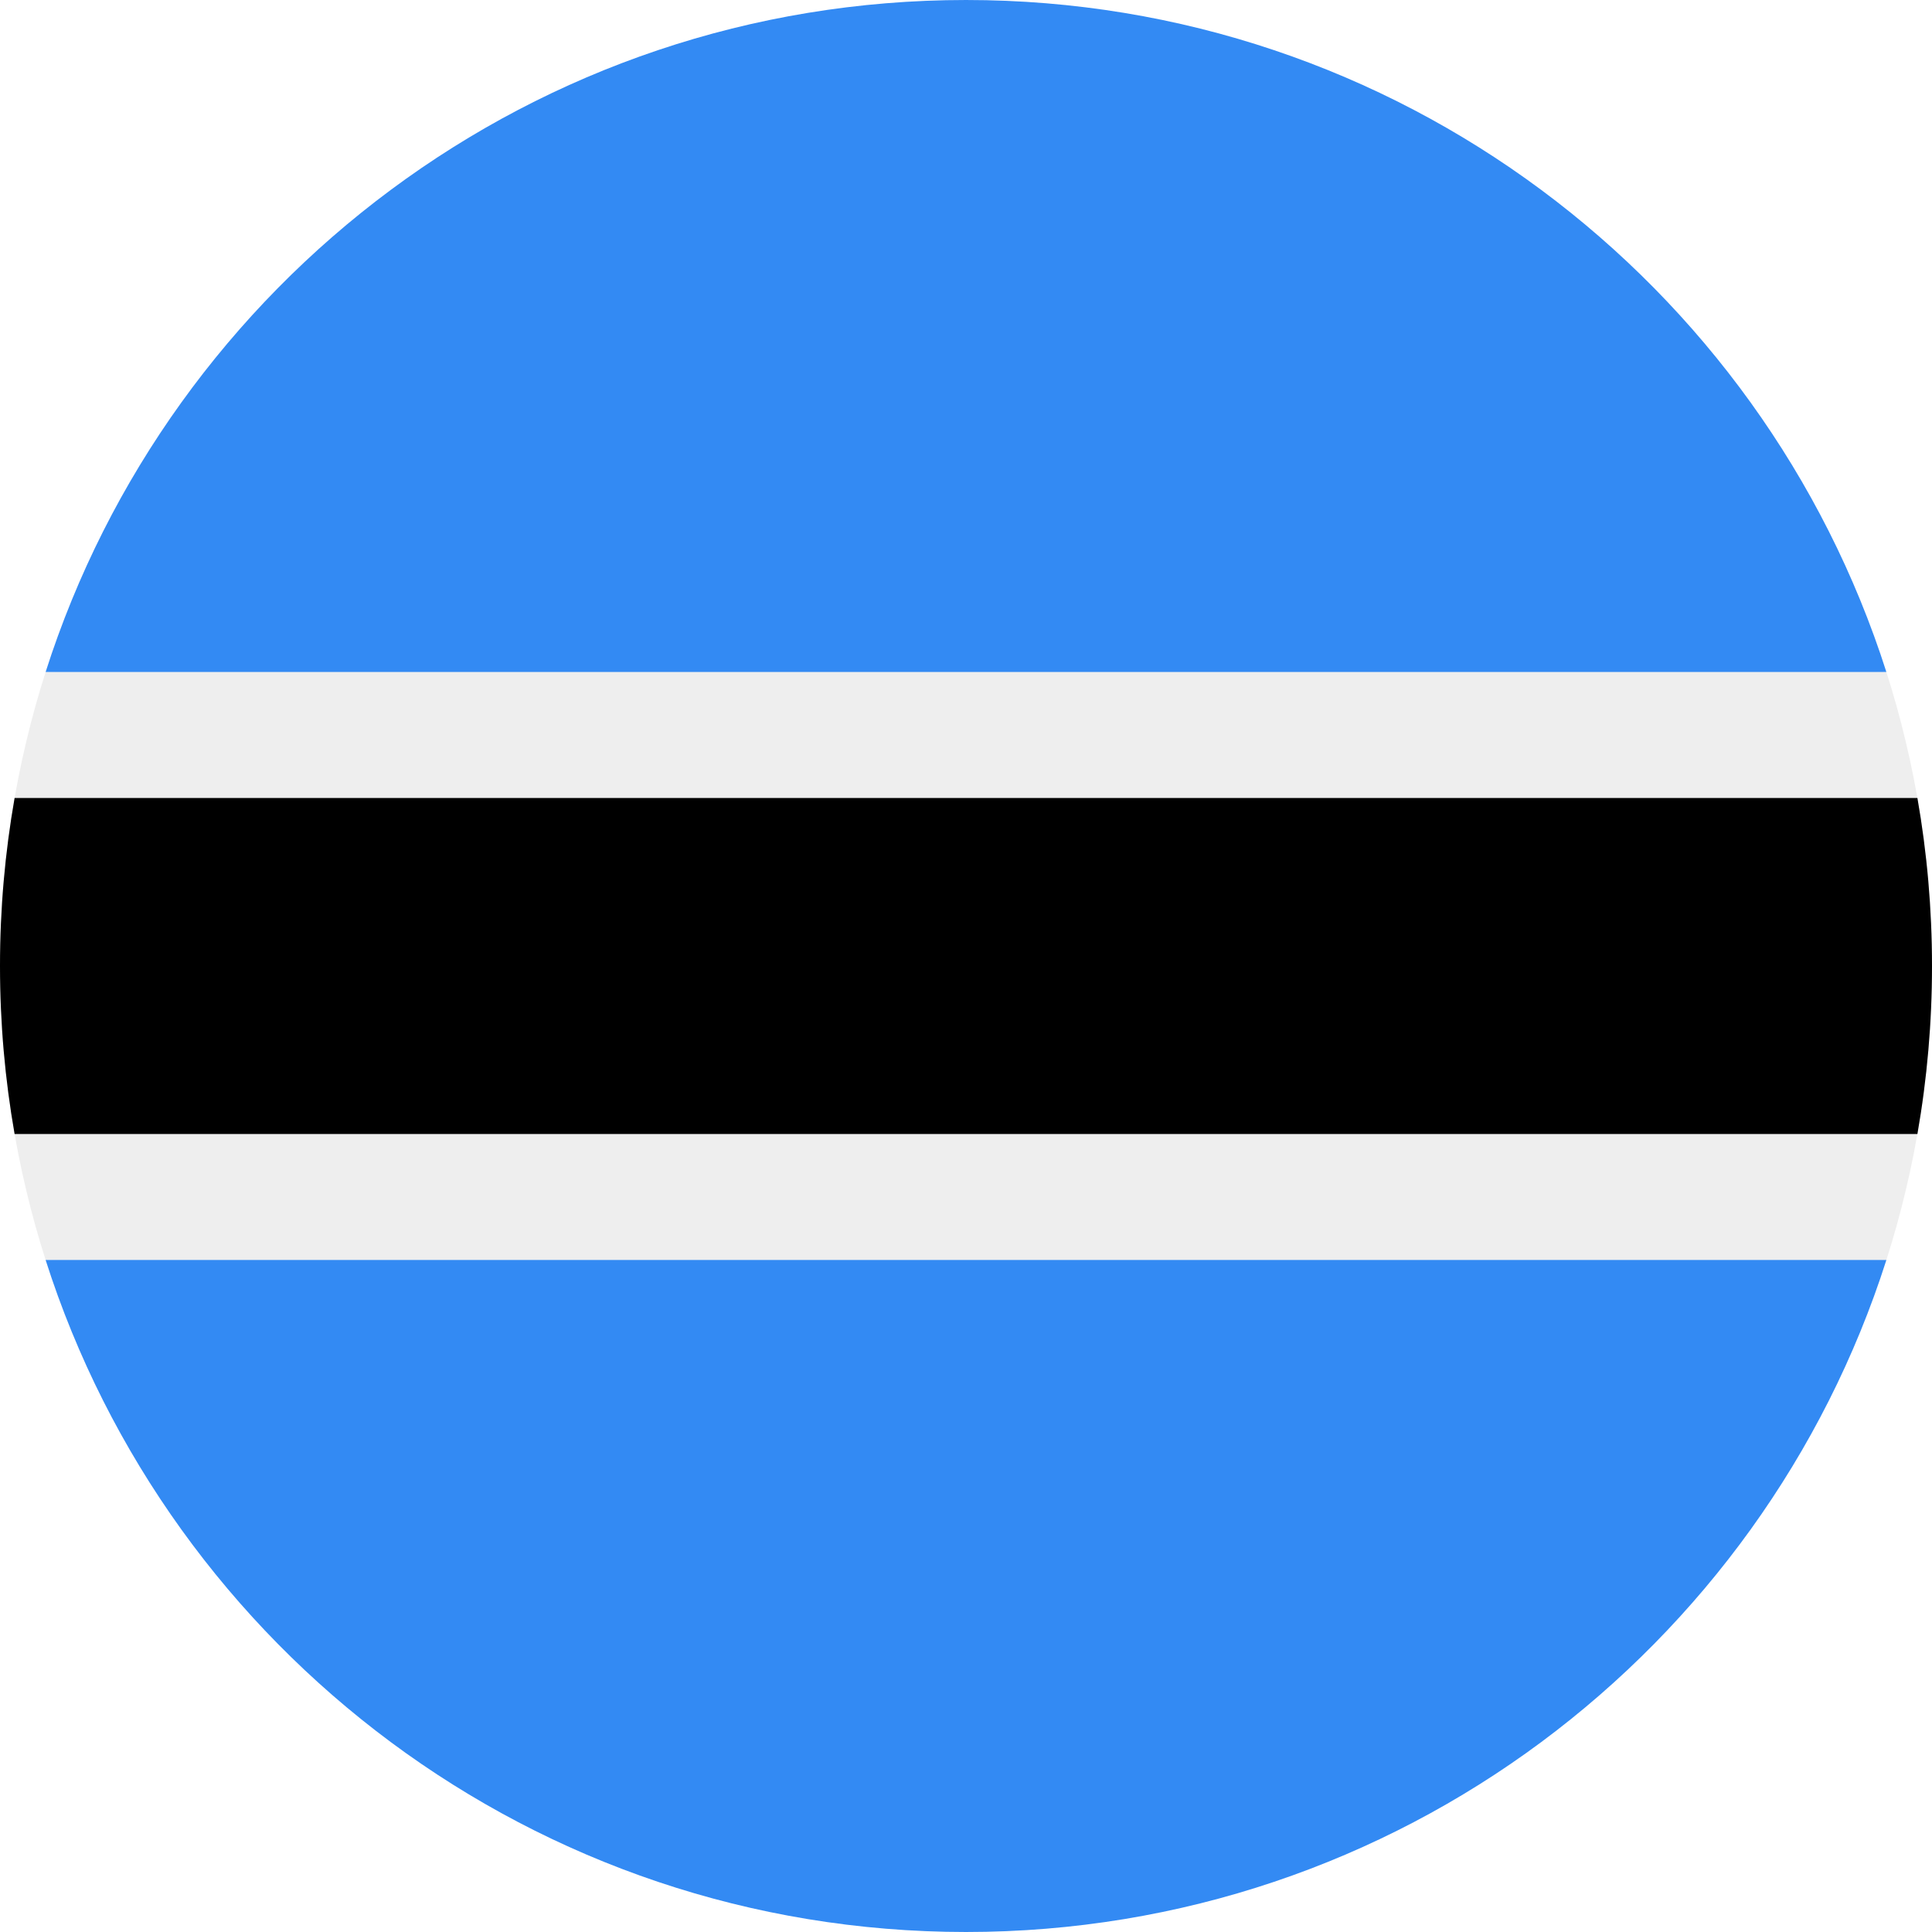
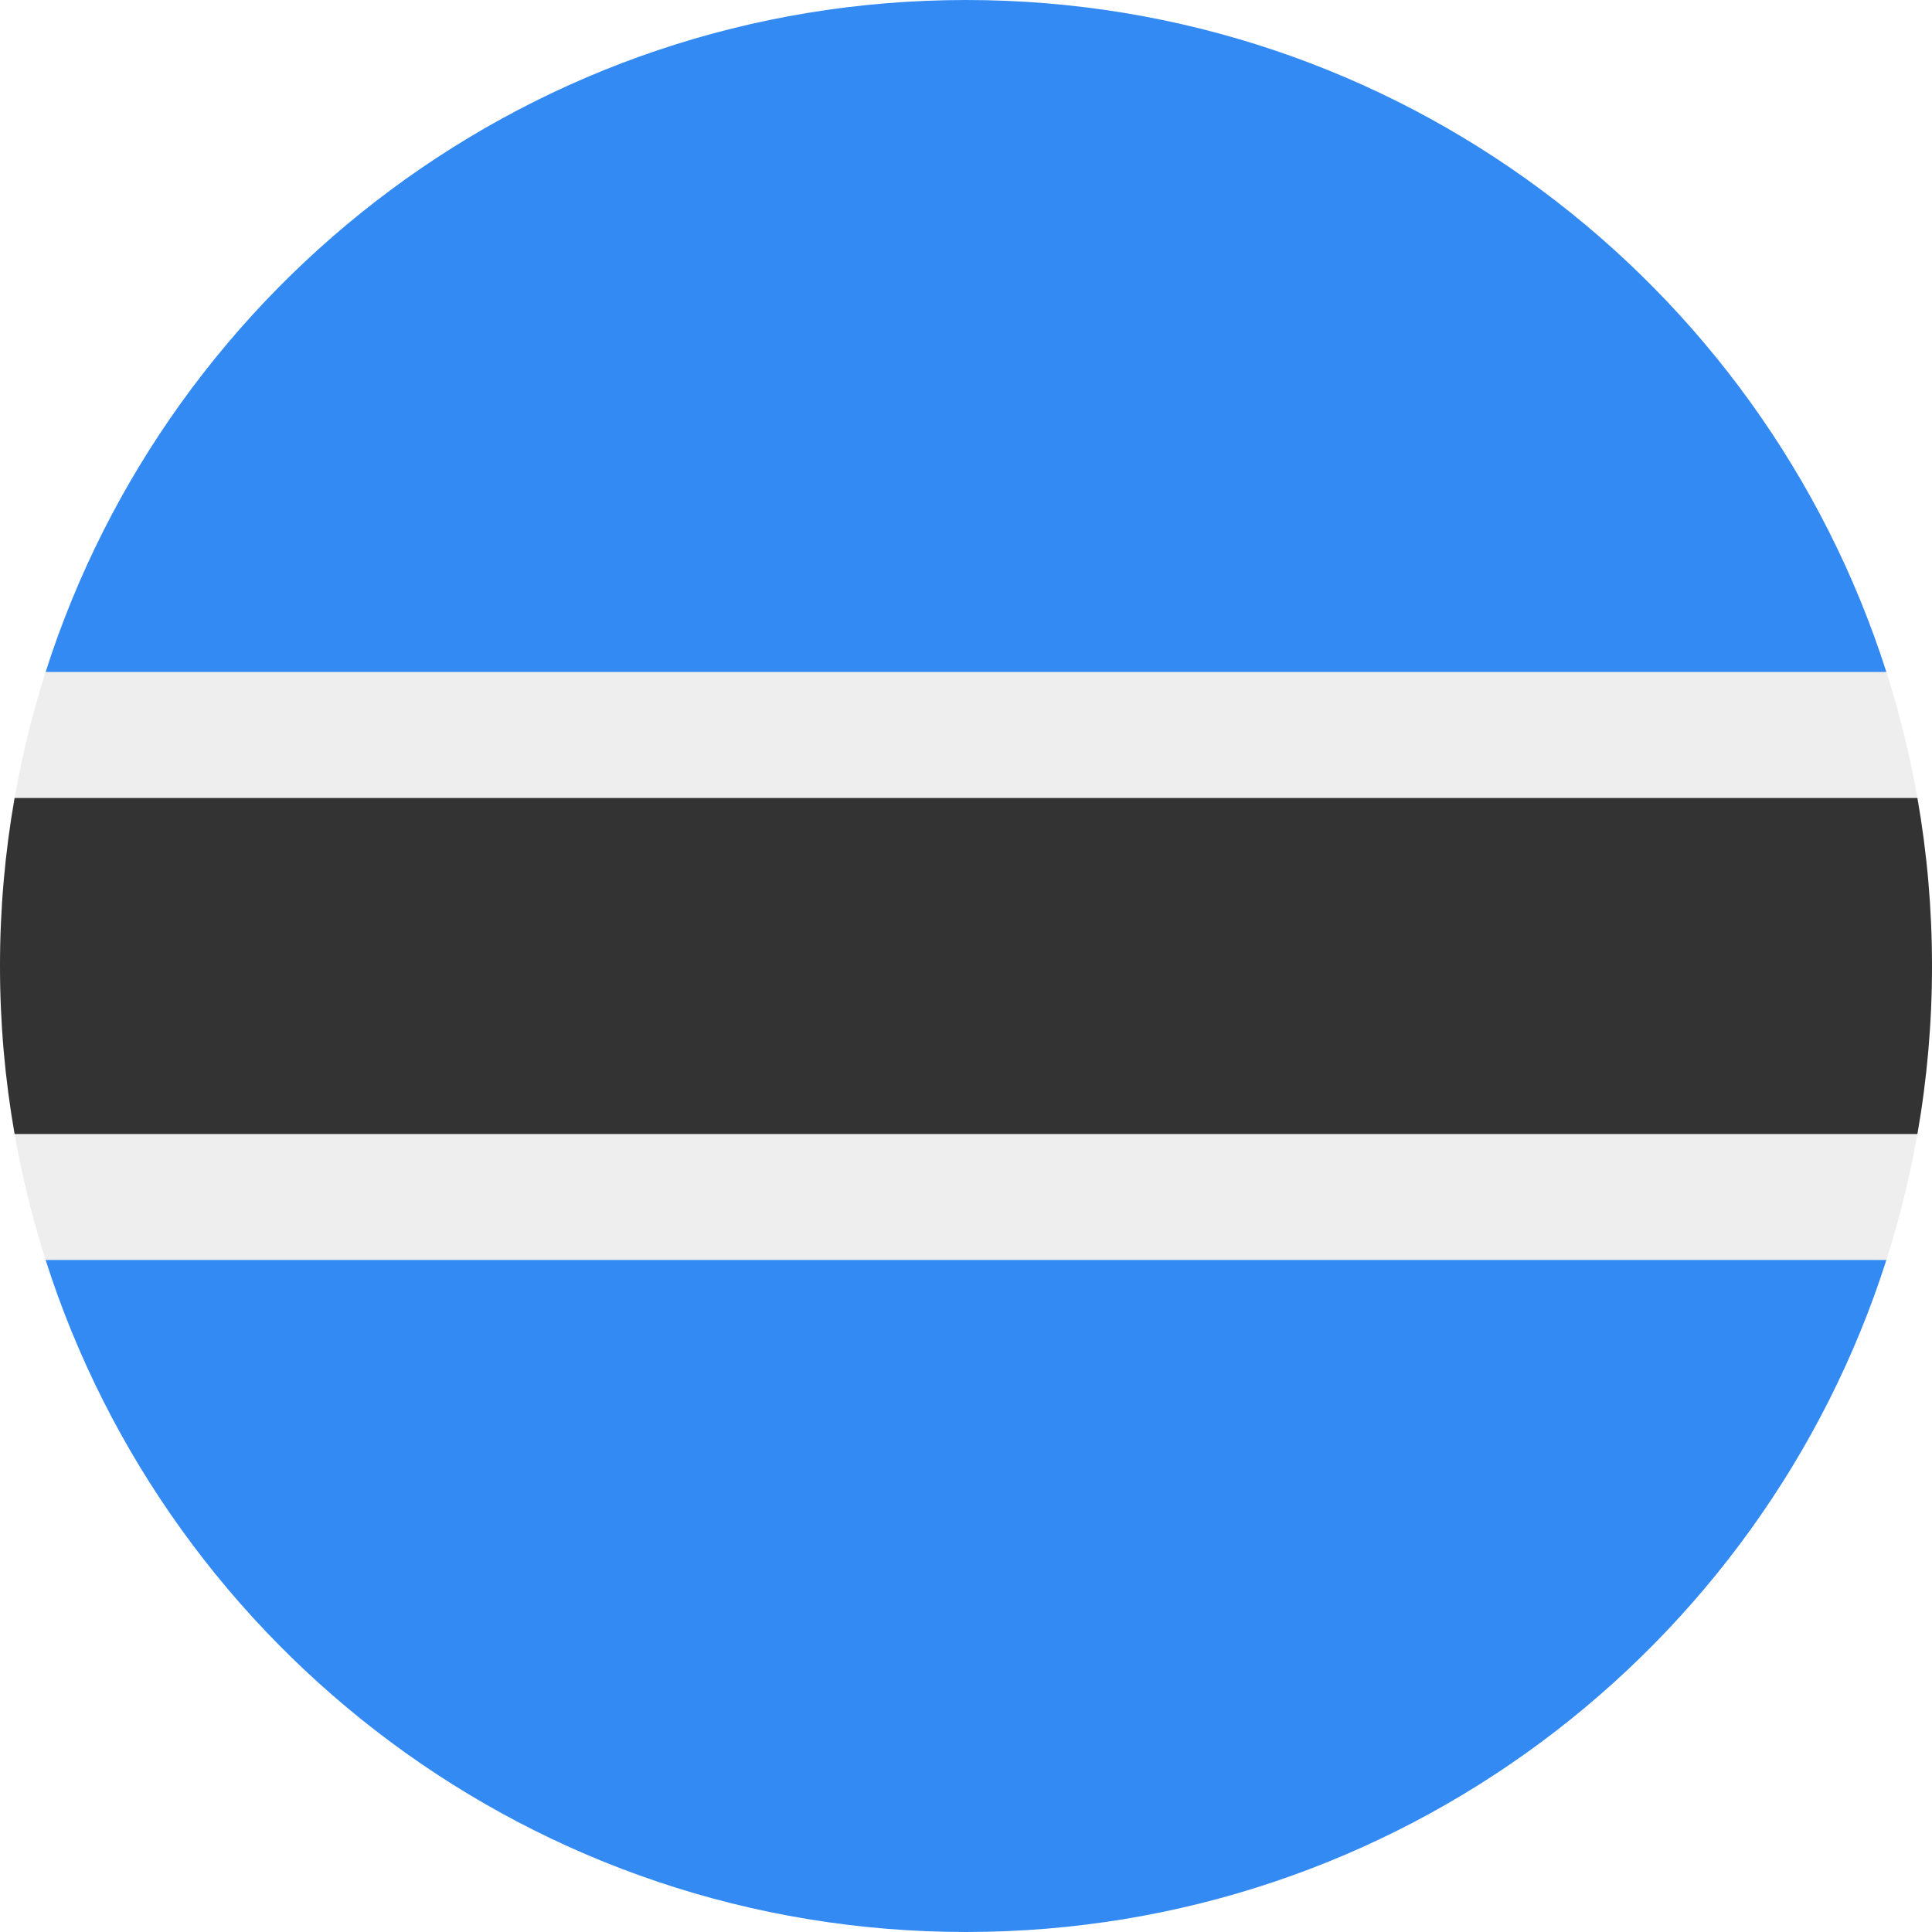
<svg xmlns="http://www.w3.org/2000/svg" viewBox="0 0 512 512">
  <path d="M12.089 178.086C4.247 202.655 0 228.828.001 255.999 0 283.168 4.247 309.342 12.09 333.912l243.911 11.132 243.91-11.132C507.752 309.342 512 283.167 512 256c0-27.17-4.247-53.345-12.089-77.914L256 166.956l-243.911 11.13z" fill="#eee" />
-   <path d="M512 256c0-15.187-1.33-30.063-3.867-44.523H3.868C1.33 225.937 0 240.811 0 255.999s1.331 30.062 3.868 44.522h504.265A257.568 257.568 0 0 0 512 256z" />
+   <path d="M512 256c0-15.187-1.33-30.063-3.867-44.523H3.868C1.33 225.937 0 240.811 0 255.999s1.331 30.062 3.868 44.522h504.265A257.568 257.568 0 0 0 512 256z" fill="#333" />
  <path d="M256.001 511.999c114.216 0 210.946-74.803 243.91-178.088H12.09c32.965 103.284 129.696 178.086 243.911 178.088zm0-511.998C141.786.001 45.056 74.804 12.089 178.086l487.82.001C466.946 74.804 370.215-.001 256.001.001z" fill="#338af3" />
</svg>
